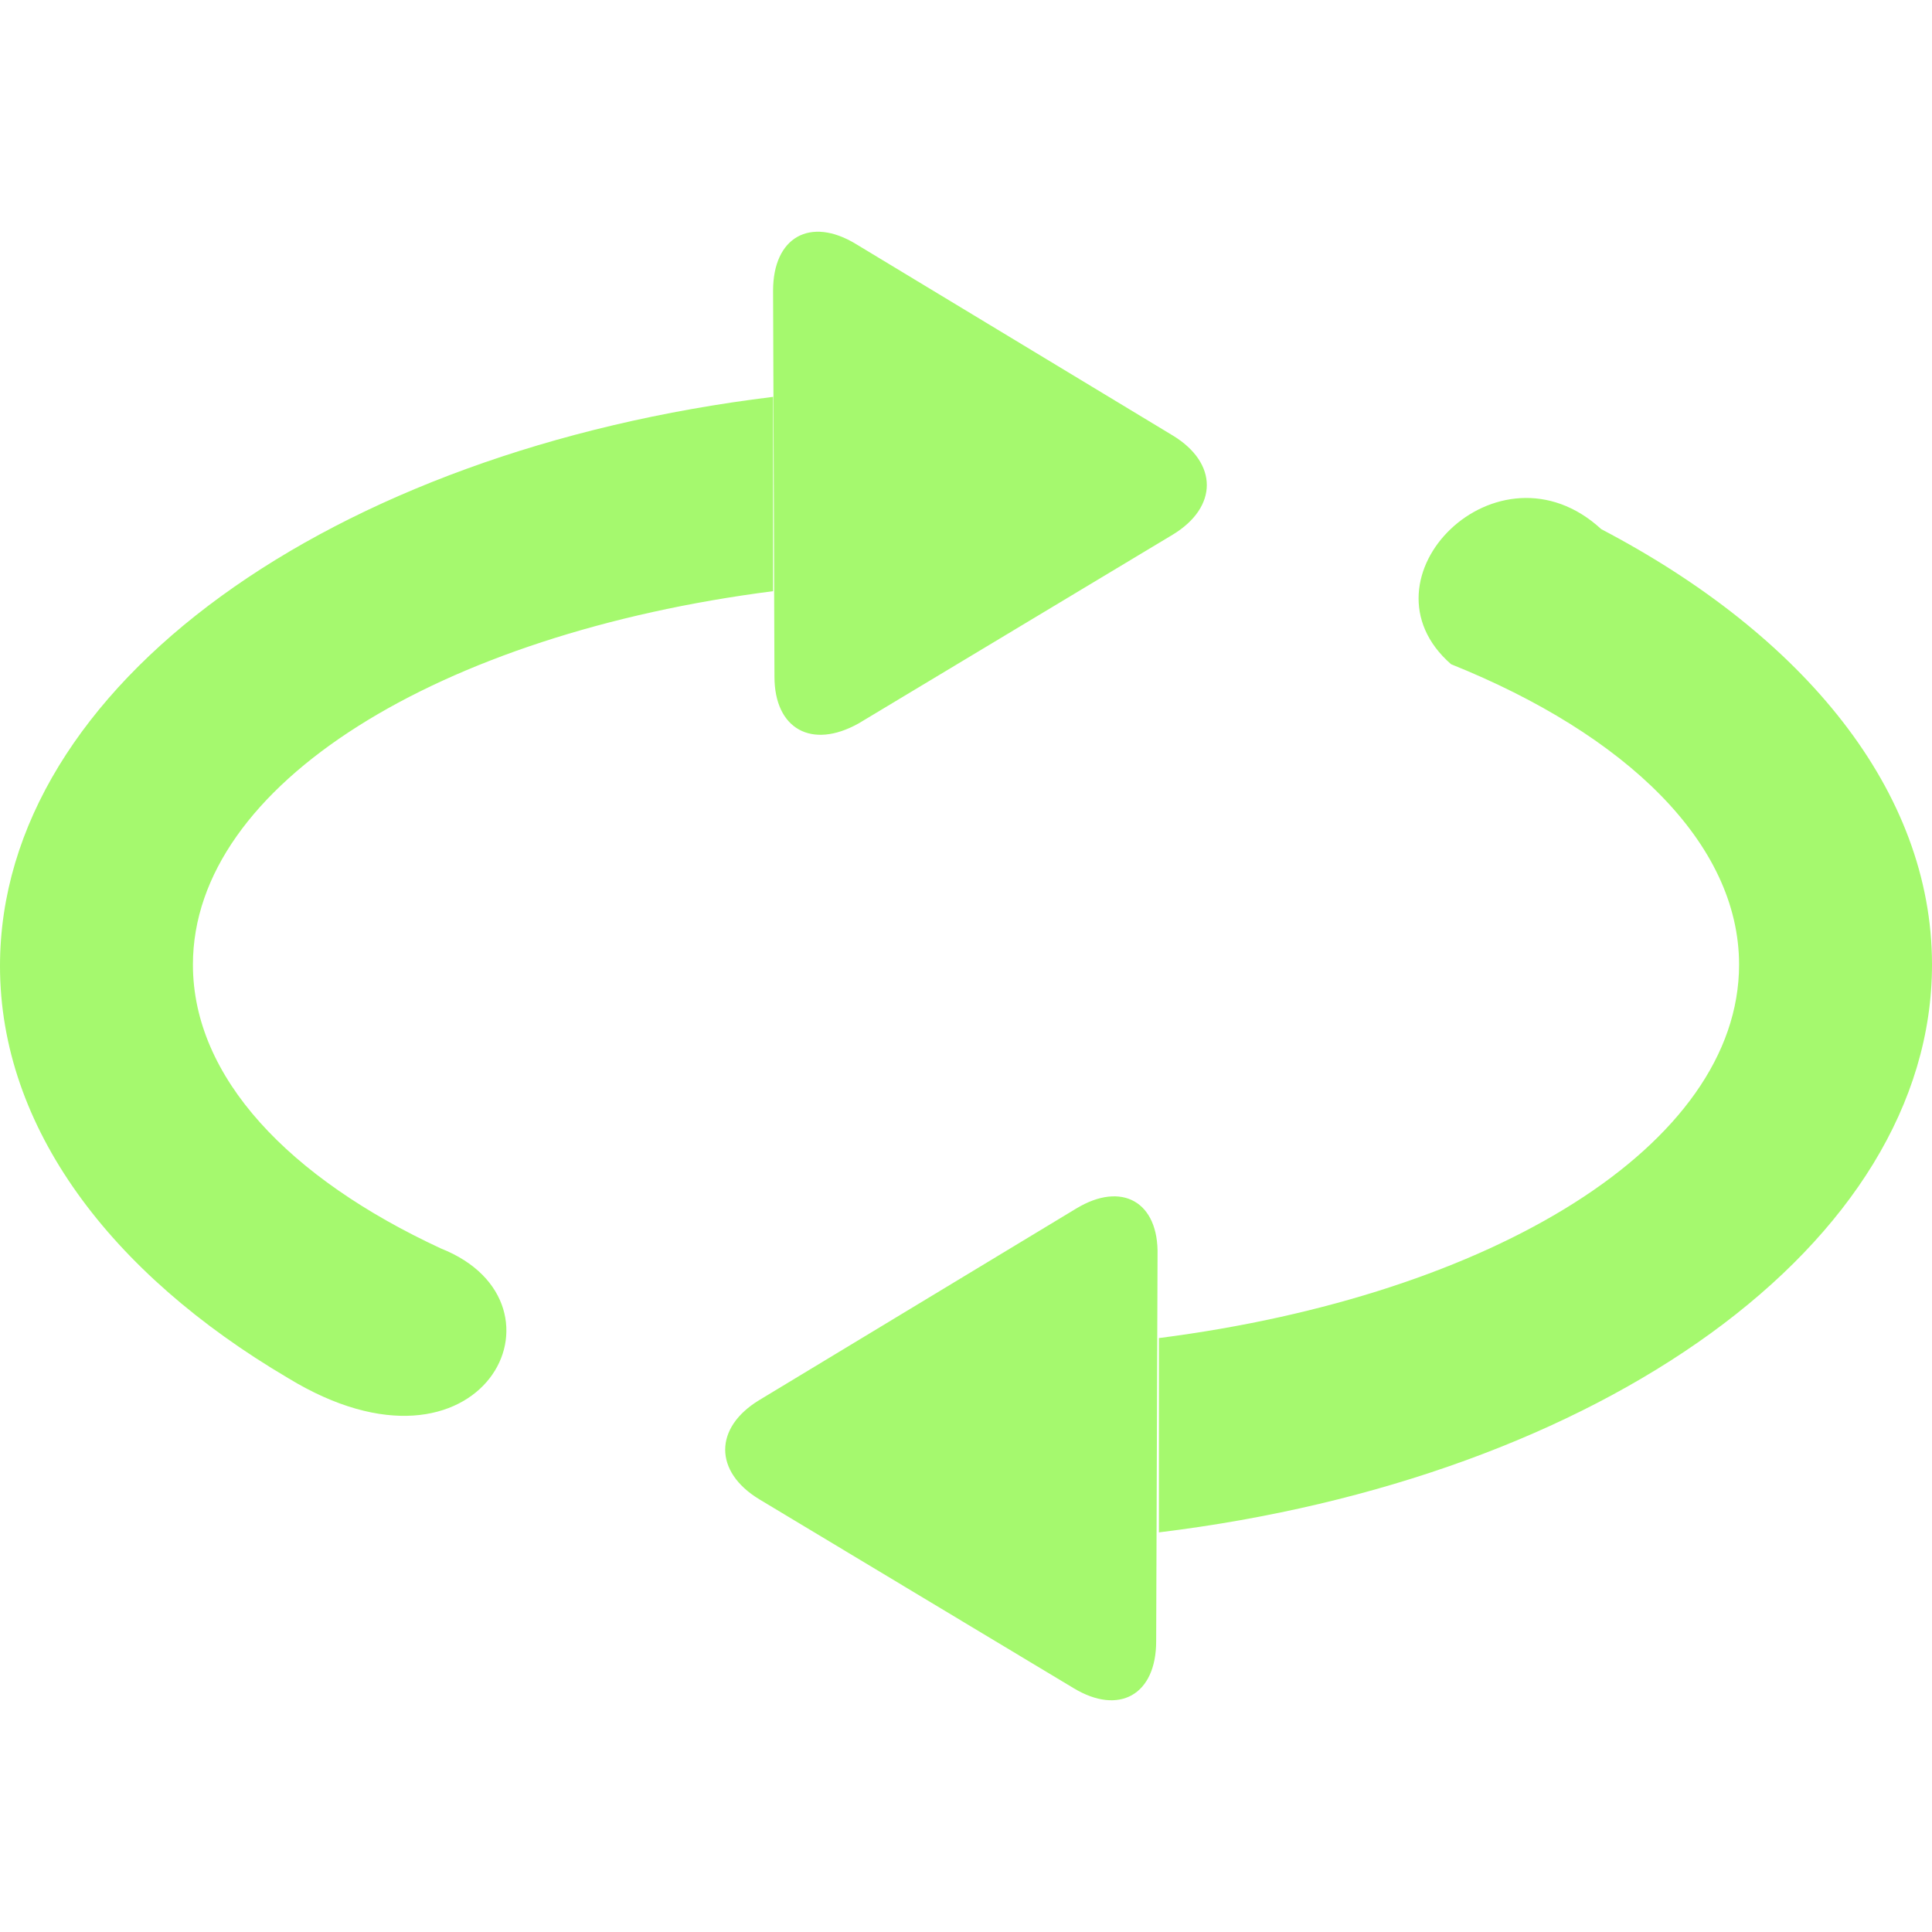
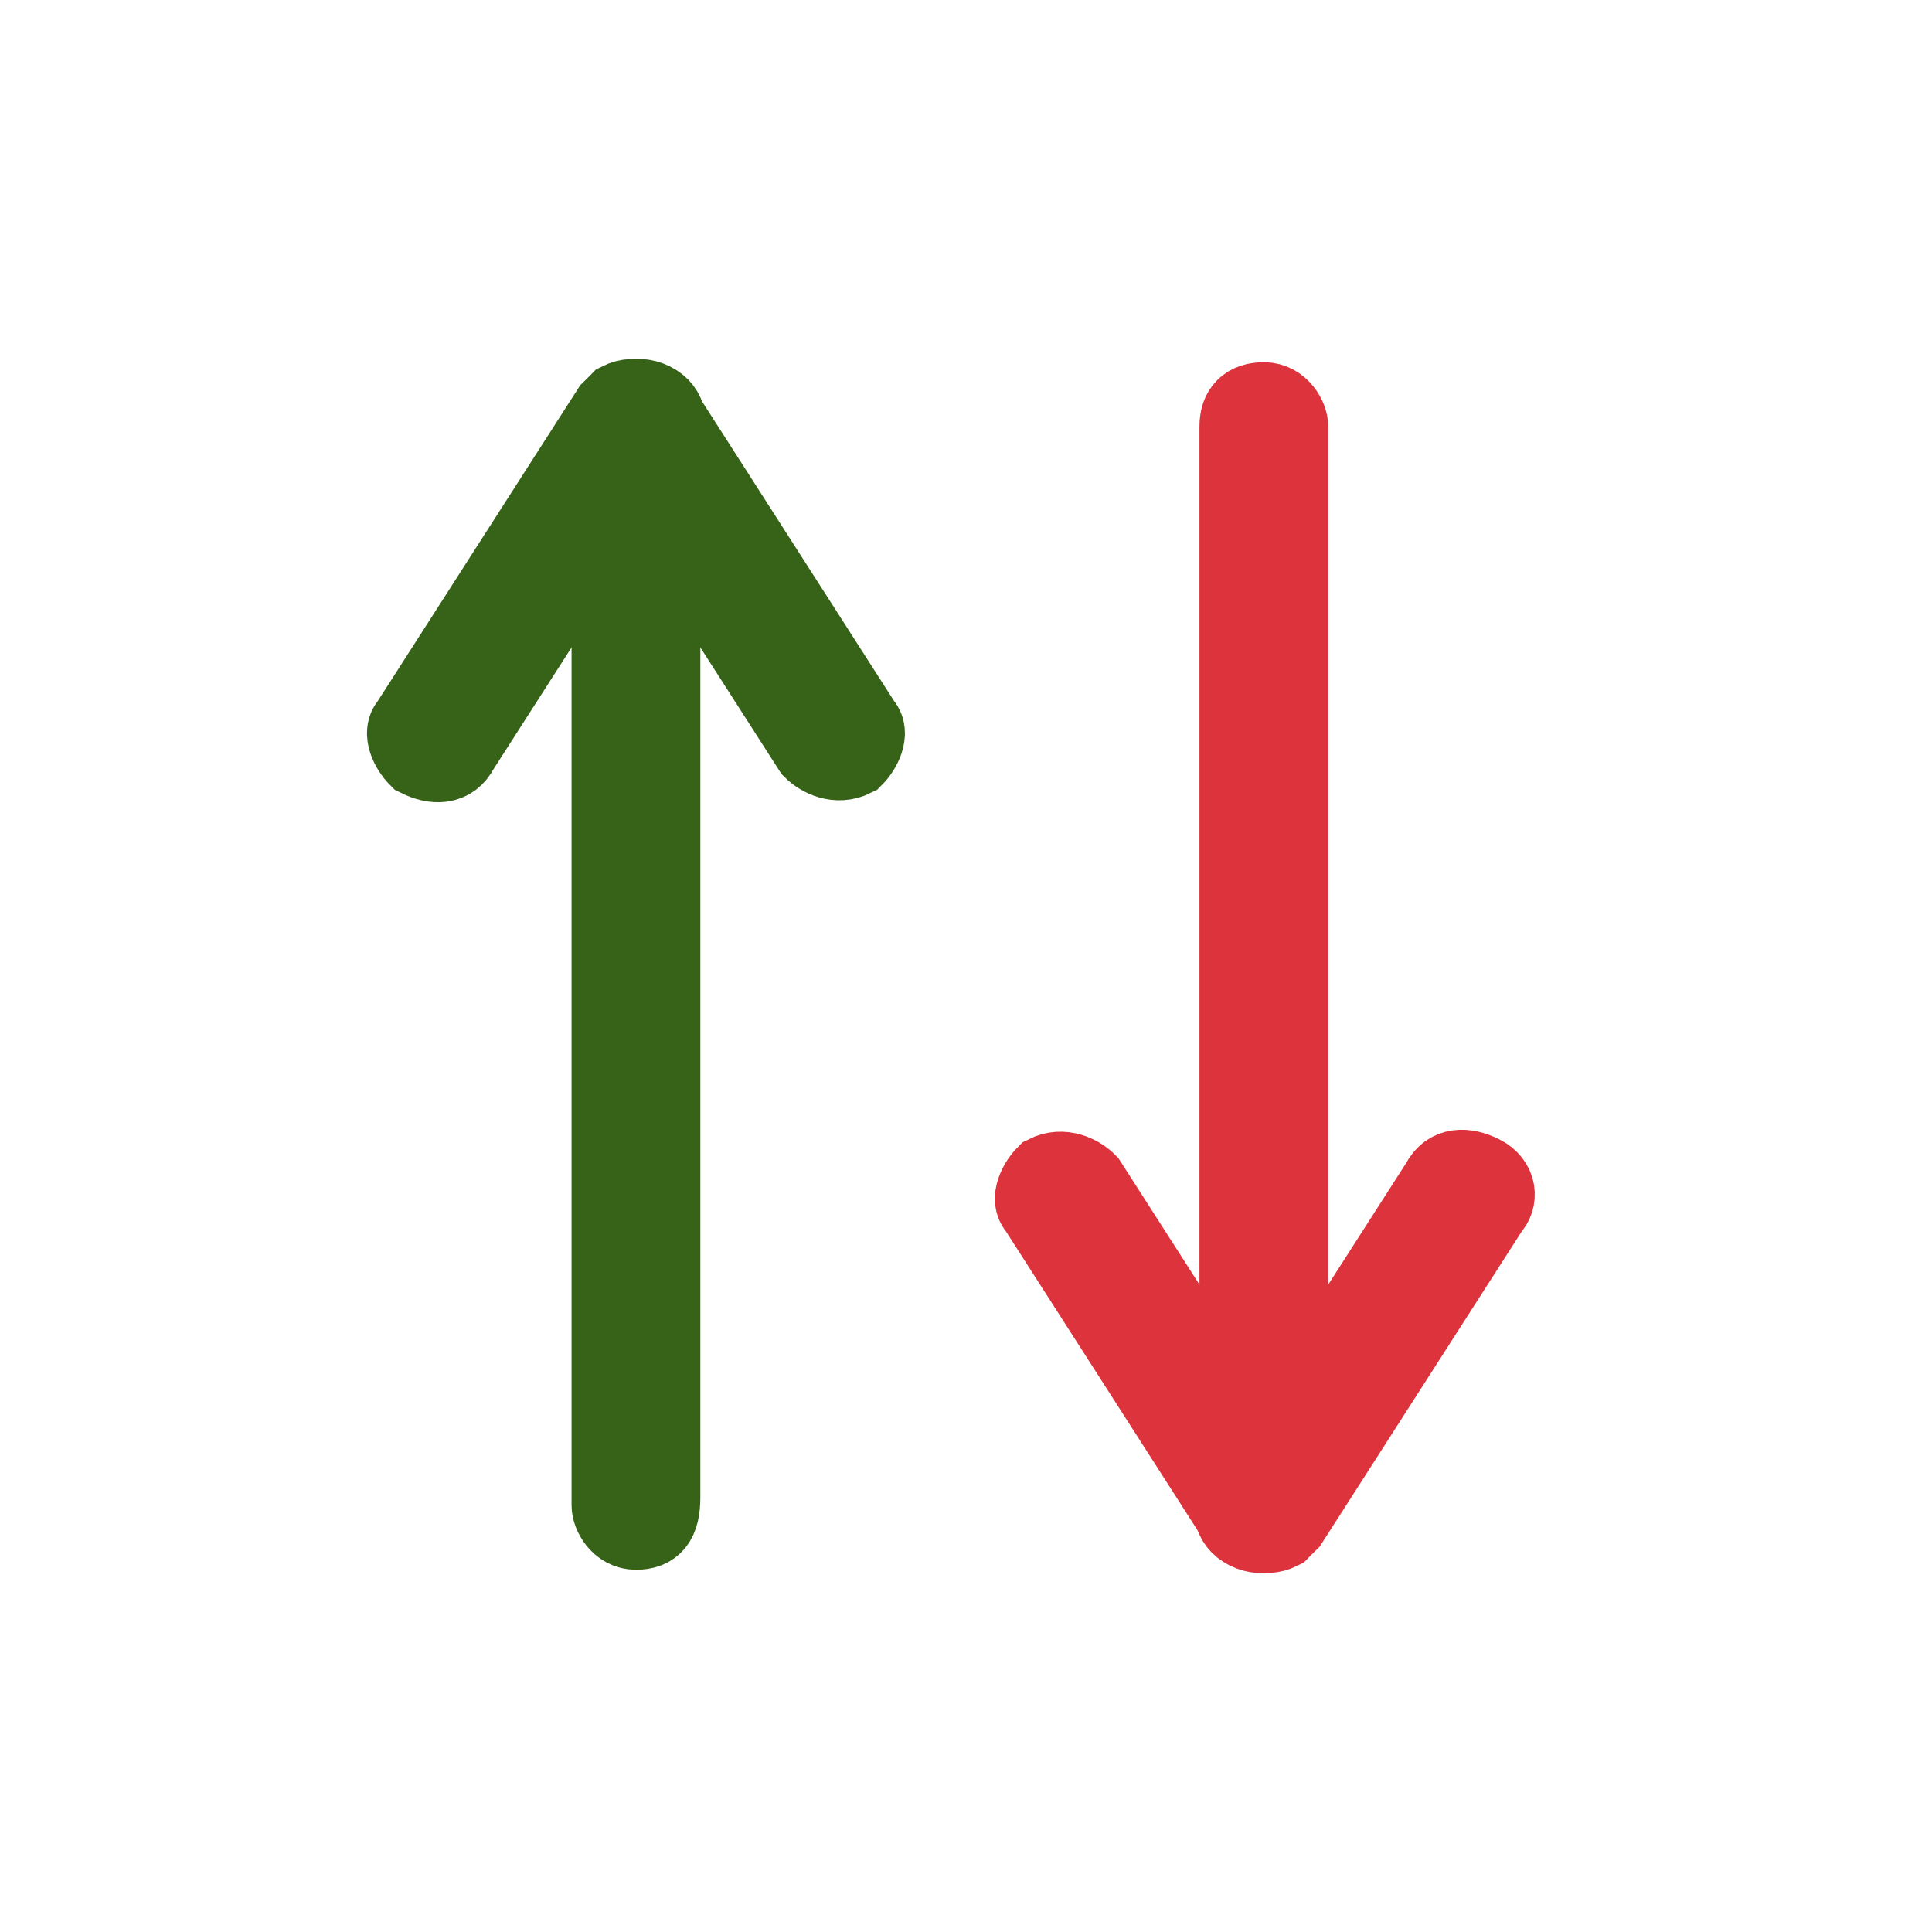
- <svg xmlns="http://www.w3.org/2000/svg" version="1.1" id="Capa_1" x="0px" y="0px" viewBox="0 0 140.2 140.2" style="enable-background:new 0 0 140.2 140.2;" xml:space="preserve">
+ <svg xmlns="http://www.w3.org/2000/svg" version="1.1" id="Layer_1" x="0px" y="0px" viewBox="0 0 24 24" style="enable-background:new 0 0 24 24;" xml:space="preserve">
  <style type="text/css">
- 	.st0{fill:#A5F96E;}
+ 	.st0{fill:#DD333C;stroke:#DD333C;stroke-miterlimit:10;}
+ 	.st1{fill:#64FF00;stroke:#366318;stroke-miterlimit:10;}
</style>
-   <g>
-     <g id="_x33_52._Repeat">
-       <g>
-         <path class="st0" d="M32,90.6c-11-5.1-18-12.4-18-20.6c0-13.1,17.9-24,42.1-27.1V28.8C24.1,32.7,0,49.7,0,70.1     C0,81.8,8,92.4,20.9,100C35,108.6,42.1,94.6,32,90.6z M116.2,38.4c-7.5-6.9-18,3.6-10.9,9.8c12.7,5.1,20.9,13,20.9,21.8     c0,13.1-17.9,24-42.1,27.1v14.1c32-3.9,56.1-20.9,56.1-41.2C140.2,57.4,130.9,46.1,116.2,38.4z M62.3,52.5l22.8-13.7     c3.3-2,3.3-5.2,0-7.2l-23-13.9c-3.3-2-6-0.5-6,3.4l0.1,28C56.2,52.9,58.9,54.4,62.3,52.5z M78.1,87.7l-23,13.9     c-3.3,2-3.3,5.2,0,7.2l22.8,13.7c3.3,2,6,0.5,6-3.4l0.1-28C84.1,87.2,81.4,85.7,78.1,87.7z" />
-       </g>
-     </g>
-   </g>
+   <path class="st0" d="M15.7,5L15.7,5c0.2,0,0.3,0.2,0.3,0.3V18c0,0.2-0.2,0.3-0.3,0.3h0c-0.2,0-0.3-0.2-0.3-0.3V5.3  C15.4,5.1,15.5,5,15.7,5z" />
+   <path class="st0" d="M18.4,14.6L18.4,14.6c0.2,0.1,0.2,0.3,0.1,0.4L16,18.9c-0.1,0.1-0.3,0.2-0.5,0.1h0c-0.2-0.1-0.2-0.3-0.1-0.4  l2.5-3.9C18,14.5,18.2,14.5,18.4,14.6z" />
+   <path class="st0" d="M13,14.6L13,14.6c0.2-0.1,0.4,0,0.5,0.1l2.5,3.9c0.1,0.1,0,0.3-0.1,0.4h0c-0.2,0.1-0.4,0-0.5-0.1L12.9,15  C12.8,14.9,12.9,14.7,13,14.6z" />
+   <path class="st1" d="M7.9,19L7.9,19c-0.2,0-0.3-0.2-0.3-0.3V6c0-0.2,0.2-0.3,0.3-0.3h0c0.2,0,0.3,0.2,0.3,0.3v12.6  C8.2,18.9,8.1,19,7.9,19z" />
+   <path class="st1" d="M5.2,9.4L5.2,9.4C5.1,9.3,5,9.1,5.1,9l2.5-3.9C7.7,5,7.9,4.9,8.1,5l0,0c0.2,0.1,0.2,0.3,0.1,0.4L5.7,9.3  C5.6,9.5,5.4,9.5,5.2,9.4z" />
+   <path class="st1" d="M10.6,9.4L10.6,9.4c-0.2,0.1-0.4,0-0.5-0.1L7.6,5.4C7.5,5.3,7.6,5.1,7.7,5l0,0c0.2-0.1,0.4,0,0.5,0.1L10.7,9  C10.8,9.1,10.7,9.3,10.6,9.4z" />
</svg>
